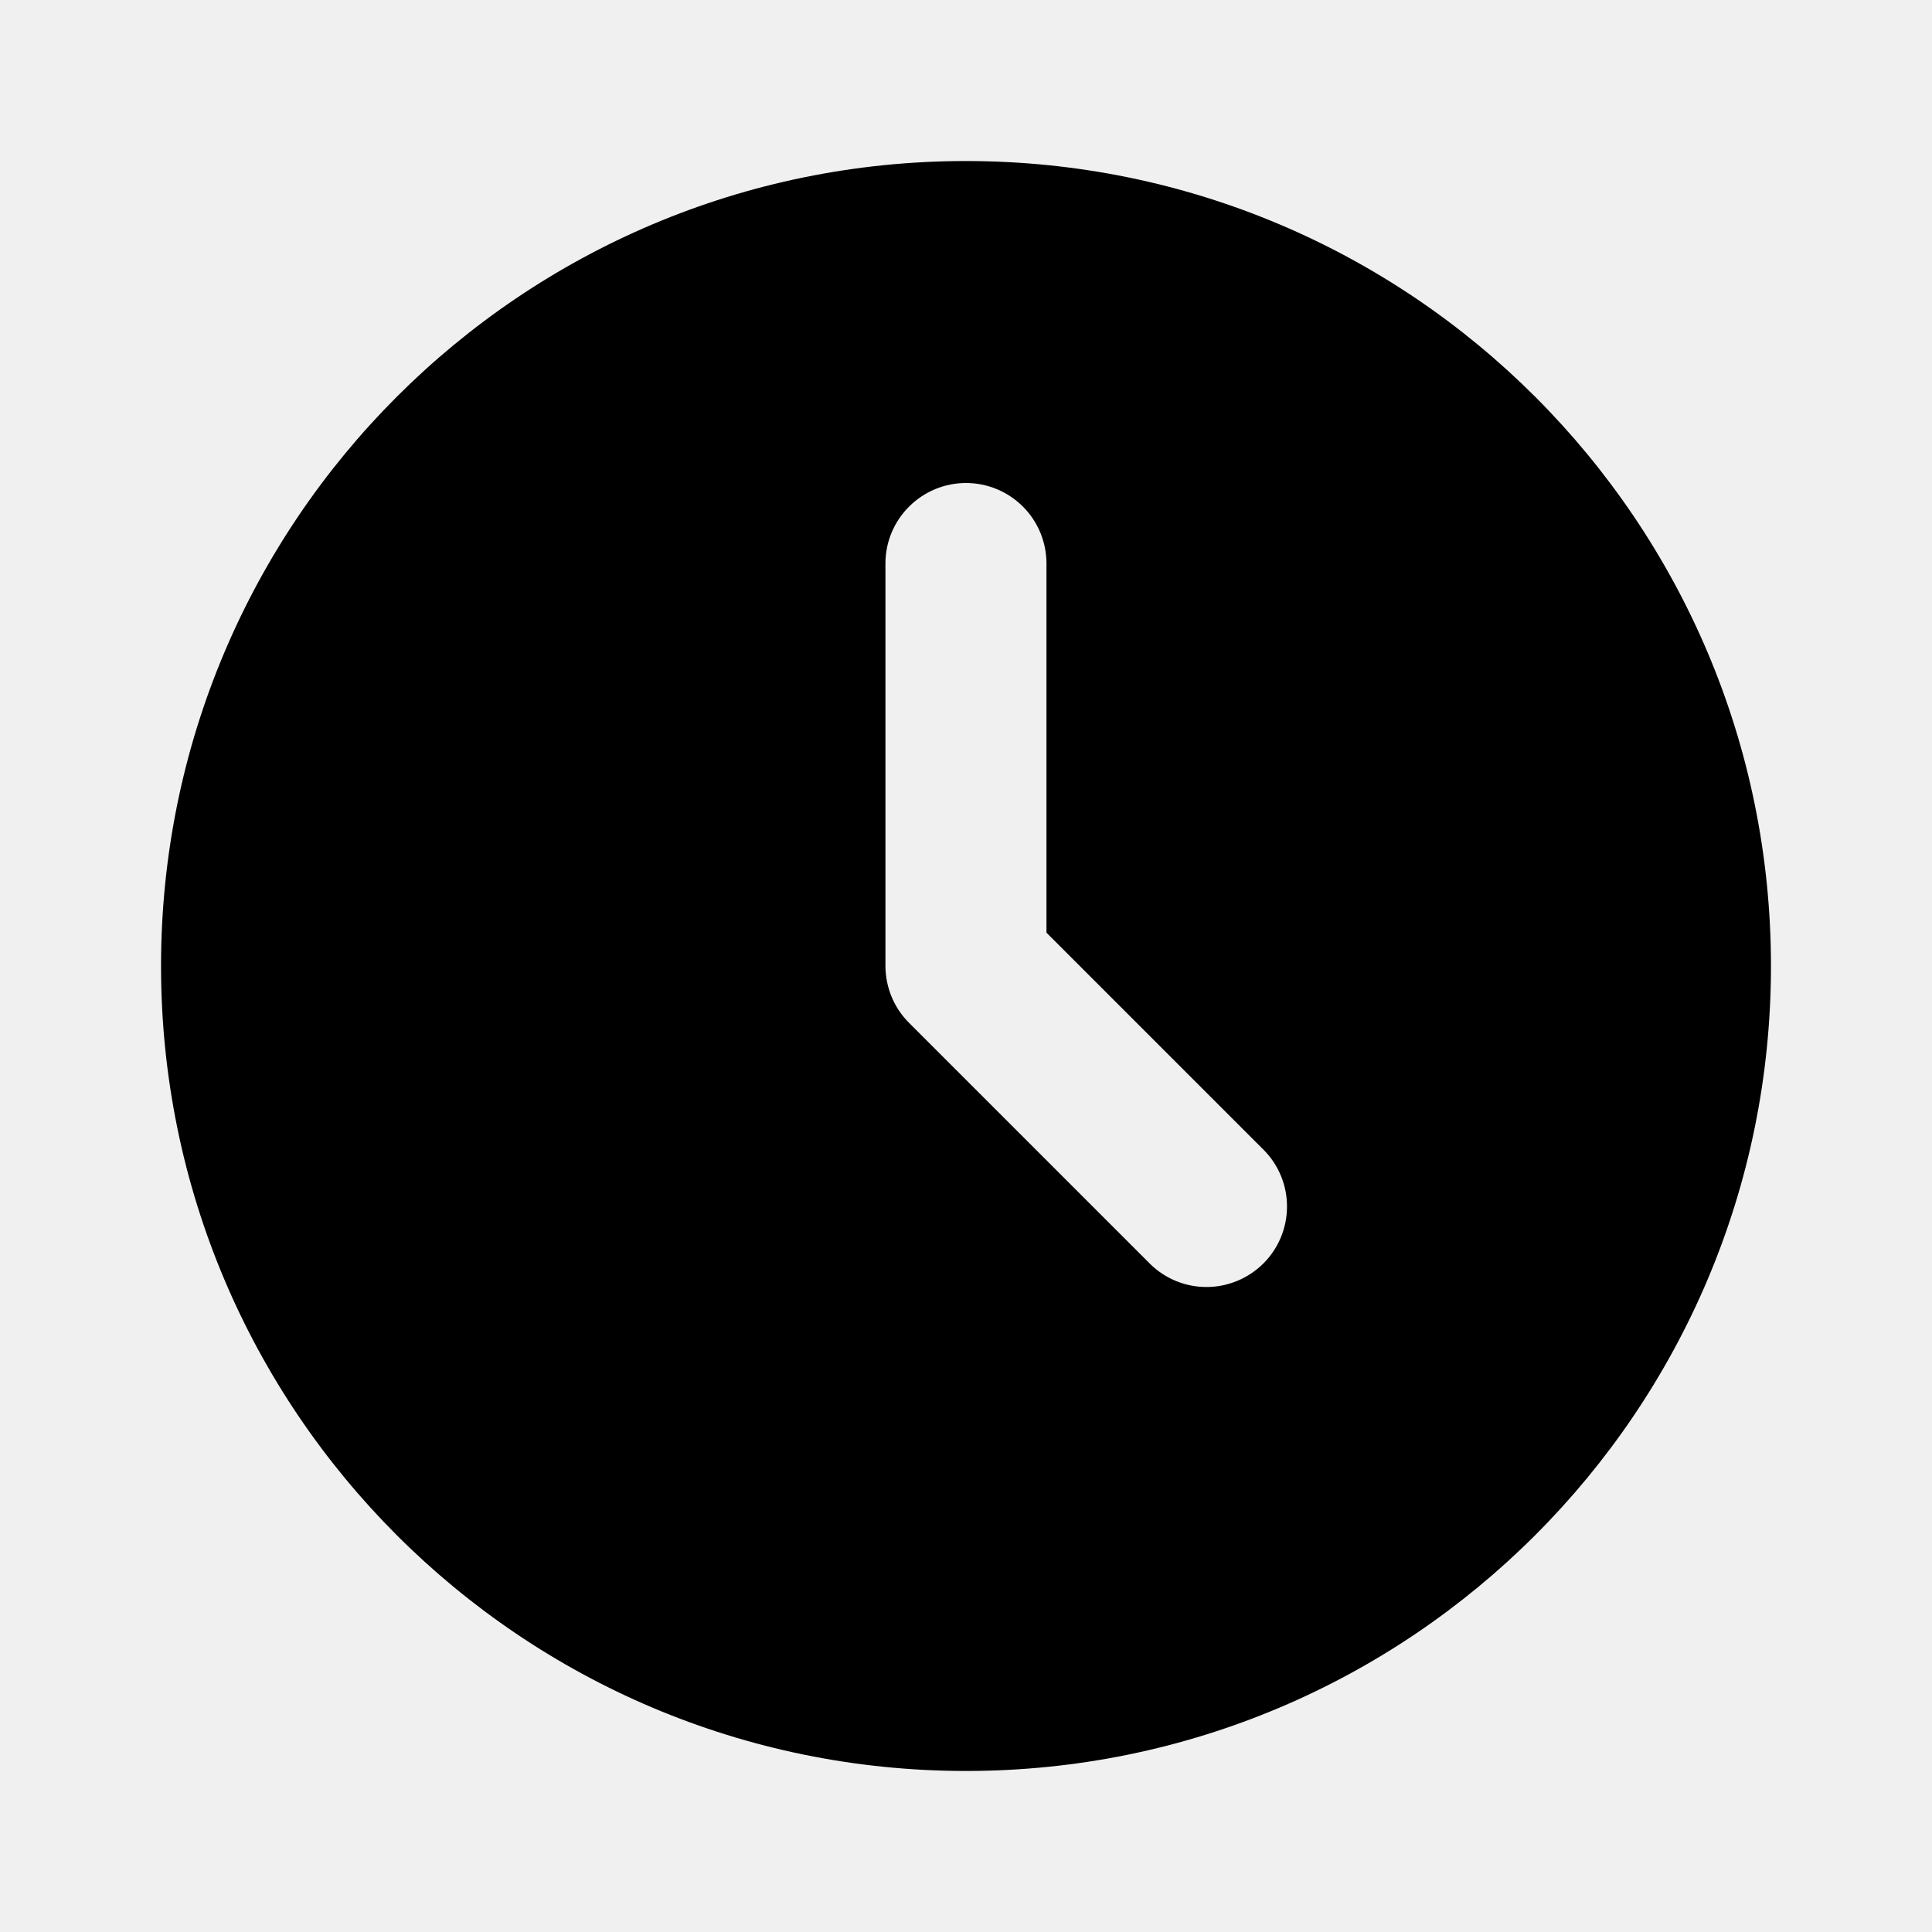
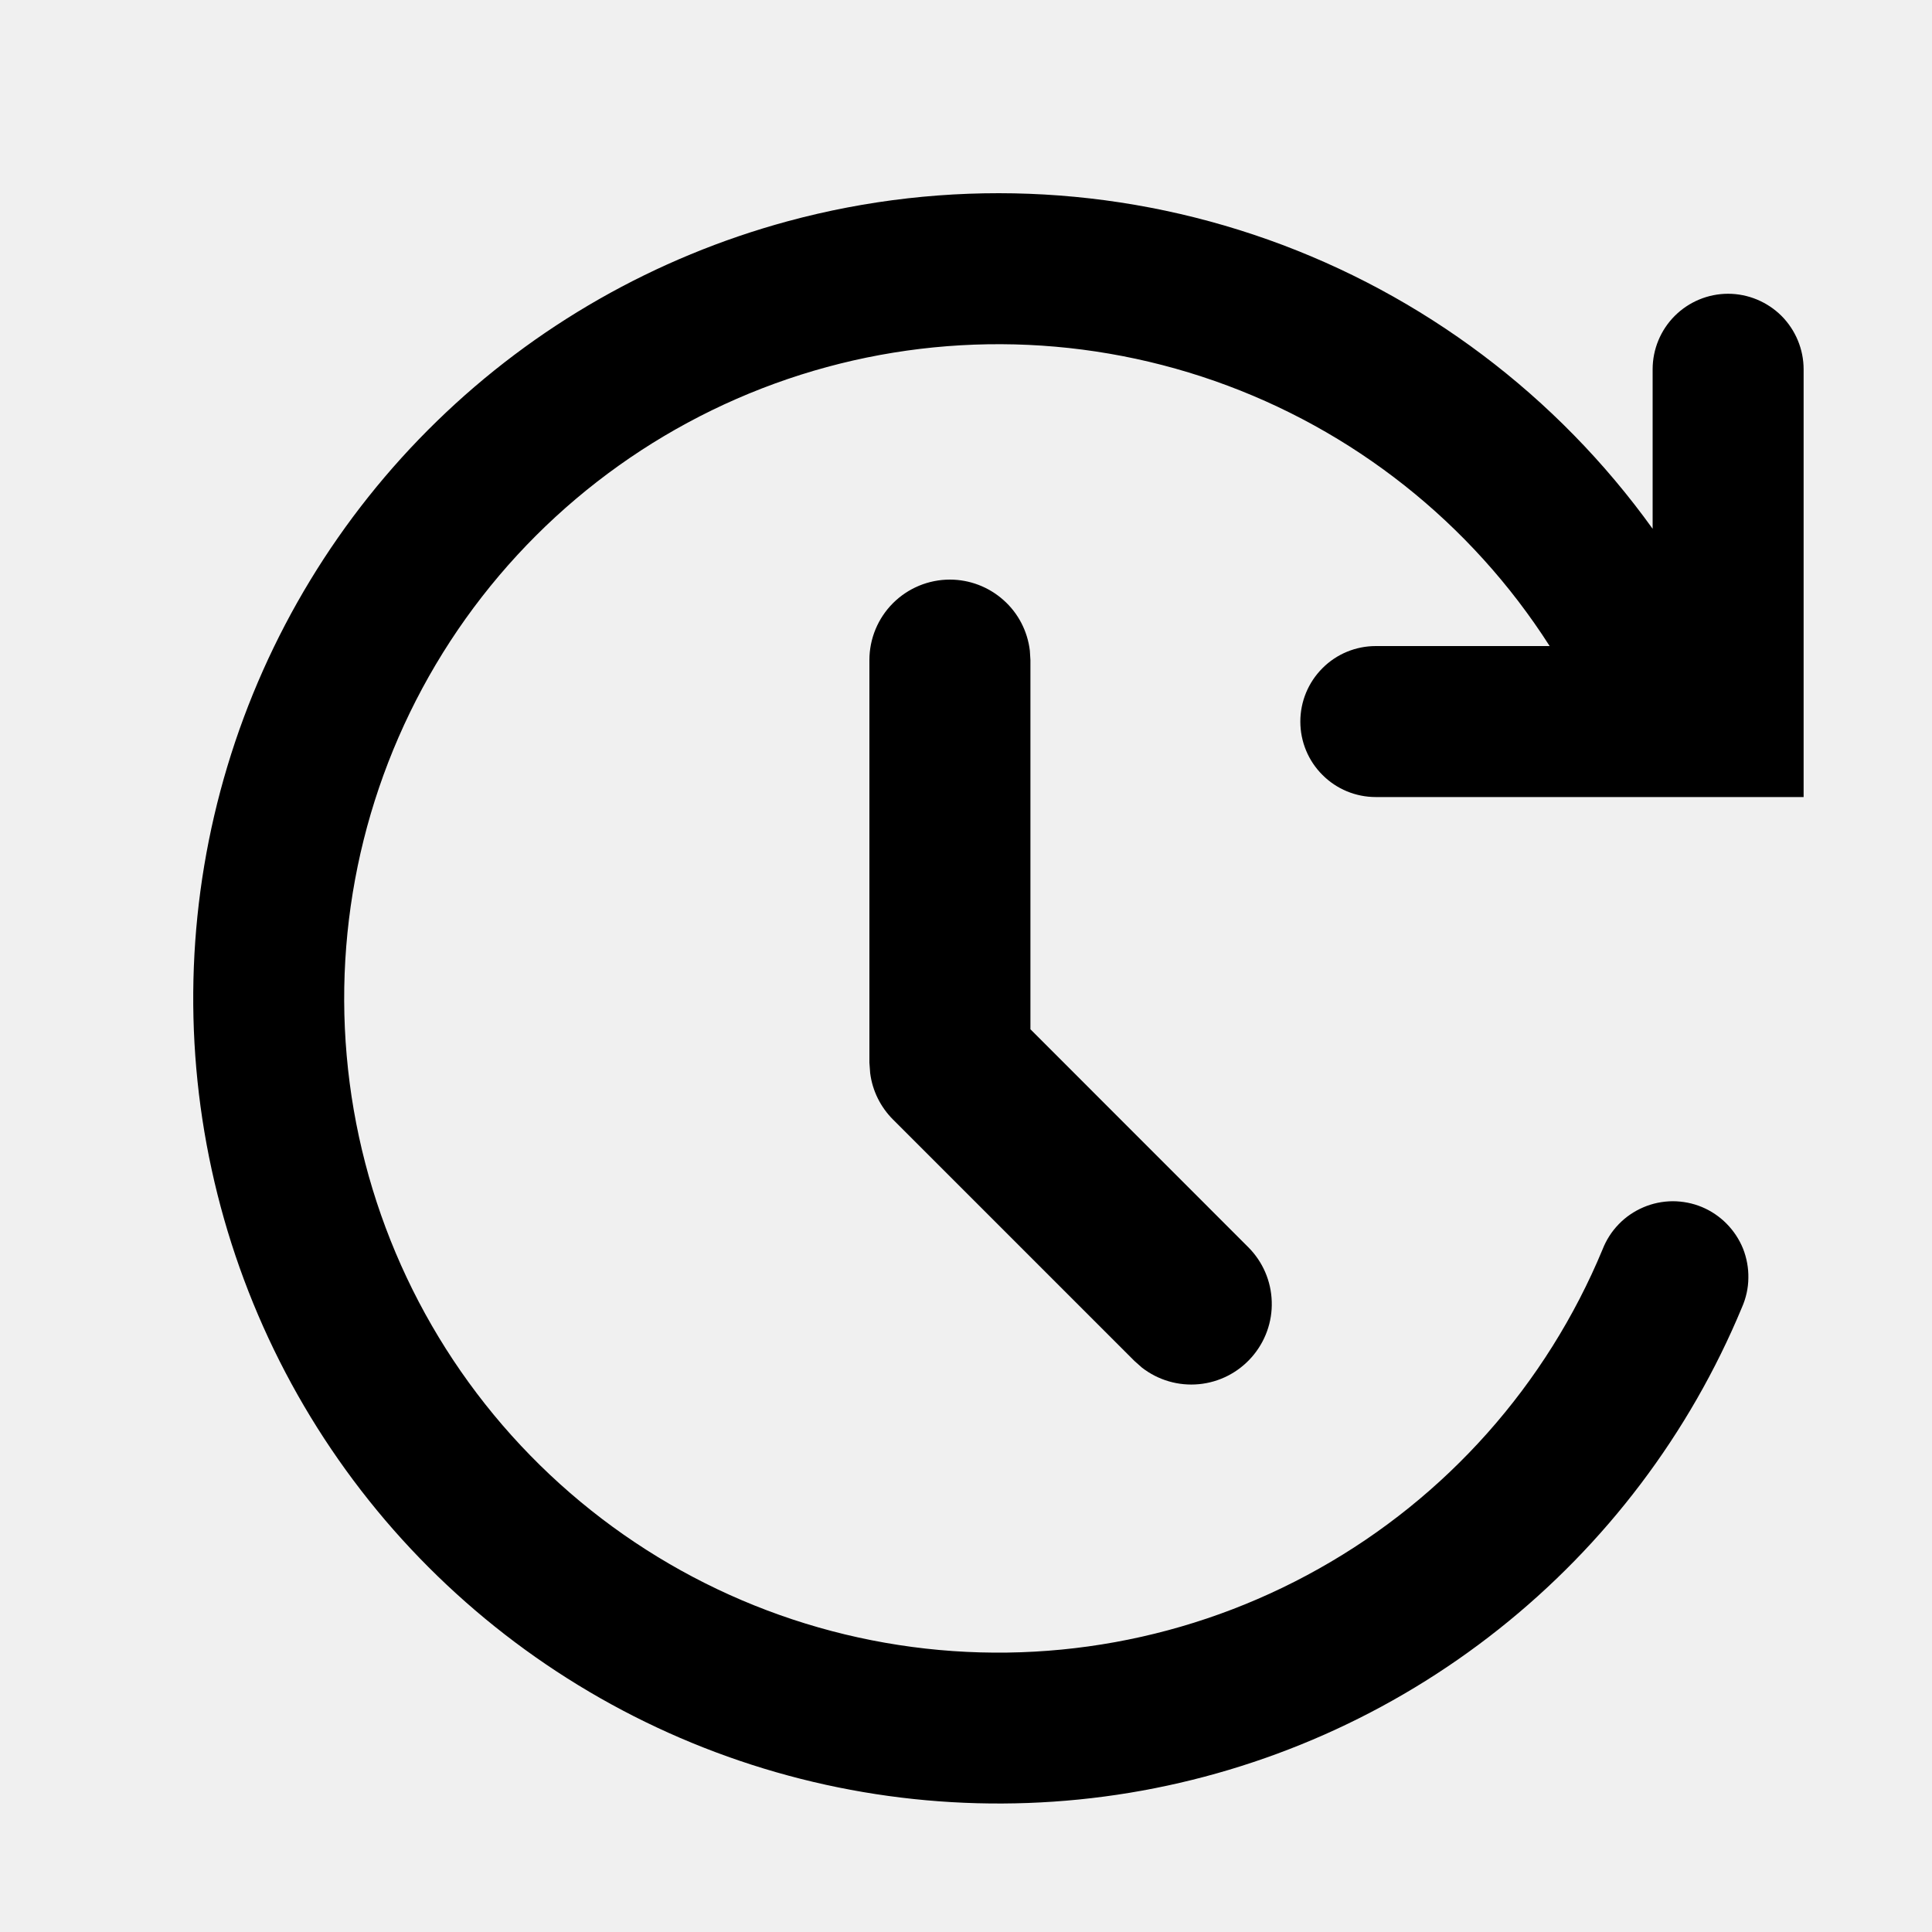
<svg xmlns="http://www.w3.org/2000/svg" width="20" height="20" viewBox="0 0 20 20" fill="none">
-   <g clip-path="url(#clip0_202_281)">
-     <path d="M10 1.667C14.602 1.667 18.333 5.397 18.333 10C18.333 14.602 14.602 18.333 10 18.333C5.397 18.333 1.667 14.602 1.667 10C1.667 5.397 5.397 1.667 10 1.667ZM10 5C9.779 5 9.567 5.088 9.411 5.244C9.254 5.4 9.166 5.612 9.166 5.833V10C9.167 10.221 9.254 10.433 9.411 10.589L11.911 13.089C12.068 13.241 12.278 13.325 12.497 13.323C12.715 13.321 12.924 13.233 13.079 13.079C13.233 12.925 13.321 12.716 13.323 12.497C13.325 12.278 13.241 12.068 13.089 11.911L10.833 9.655V5.833C10.833 5.612 10.745 5.4 10.589 5.244C10.433 5.088 10.221 5 10 5Z" fill="black" />
-   </g>
-   <defs>
-     <clipPath id="clip0_202_281">
-       <rect width="20" height="20" fill="white" />
-     </clipPath>
-   </defs>
+   <path fill="currentColor" d="M8.152 2.291C9.792 1.846 11.528 1.913 13.128 2.481C14.729 3.05 16.117 4.095 17.108 5.474V3.823C17.108 3.616 17.19 3.417 17.337 3.27C17.483 3.124 17.682 3.041 17.889 3.041C18.096 3.041 18.295 3.124 18.442 3.27C18.588 3.417 18.671 3.616 18.671 3.823V8.251H14.242C14.035 8.251 13.836 8.169 13.69 8.022C13.543 7.876 13.461 7.677 13.461 7.47C13.461 7.262 13.543 7.064 13.69 6.917C13.836 6.77 14.035 6.688 14.242 6.688H16.042C15.226 5.411 14.005 4.445 12.575 3.944C11.144 3.443 9.587 3.436 8.153 3.924C6.718 4.413 5.489 5.368 4.661 6.638C3.834 7.908 3.456 9.418 3.589 10.928C3.721 12.437 4.356 13.859 5.392 14.965C6.428 16.071 7.805 16.798 9.303 17.029C10.8 17.26 12.332 16.982 13.653 16.239C14.975 15.497 16.009 14.333 16.59 12.933C16.628 12.836 16.684 12.748 16.757 12.673C16.829 12.598 16.916 12.539 17.012 12.498C17.107 12.457 17.21 12.436 17.314 12.435C17.418 12.435 17.522 12.455 17.618 12.495C17.714 12.535 17.801 12.594 17.874 12.668C17.947 12.742 18.005 12.83 18.044 12.926C18.082 13.023 18.101 13.127 18.099 13.23C18.098 13.335 18.075 13.437 18.033 13.533C17.49 14.84 16.623 15.987 15.514 16.866C14.405 17.746 13.09 18.328 11.693 18.559C10.297 18.789 8.864 18.66 7.532 18.184C6.199 17.708 5.009 16.9 4.074 15.837C3.14 14.774 2.492 13.49 2.191 12.107C1.89 10.724 1.946 9.287 2.354 7.932C2.762 6.577 3.508 5.347 4.523 4.36C5.537 3.373 6.786 2.662 8.152 2.291Z" />
+   <path fill="currentColor" d="M10.387 6.211C10.234 6.075 10.037 6 9.833 6C9.612 6 9.4 6.088 9.244 6.244C9.088 6.4 9 6.612 9 6.833V11L9.008 11.109C9.031 11.291 9.115 11.46 9.244 11.589L11.744 14.089L11.822 14.158C11.99 14.288 12.2 14.349 12.411 14.329C12.622 14.309 12.817 14.209 12.957 14.05C13.097 13.891 13.172 13.685 13.165 13.474C13.159 13.262 13.072 13.061 12.922 12.911L10.667 10.655V6.833L10.661 6.736C10.637 6.533 10.54 6.346 10.387 6.211Z" />
</svg>
